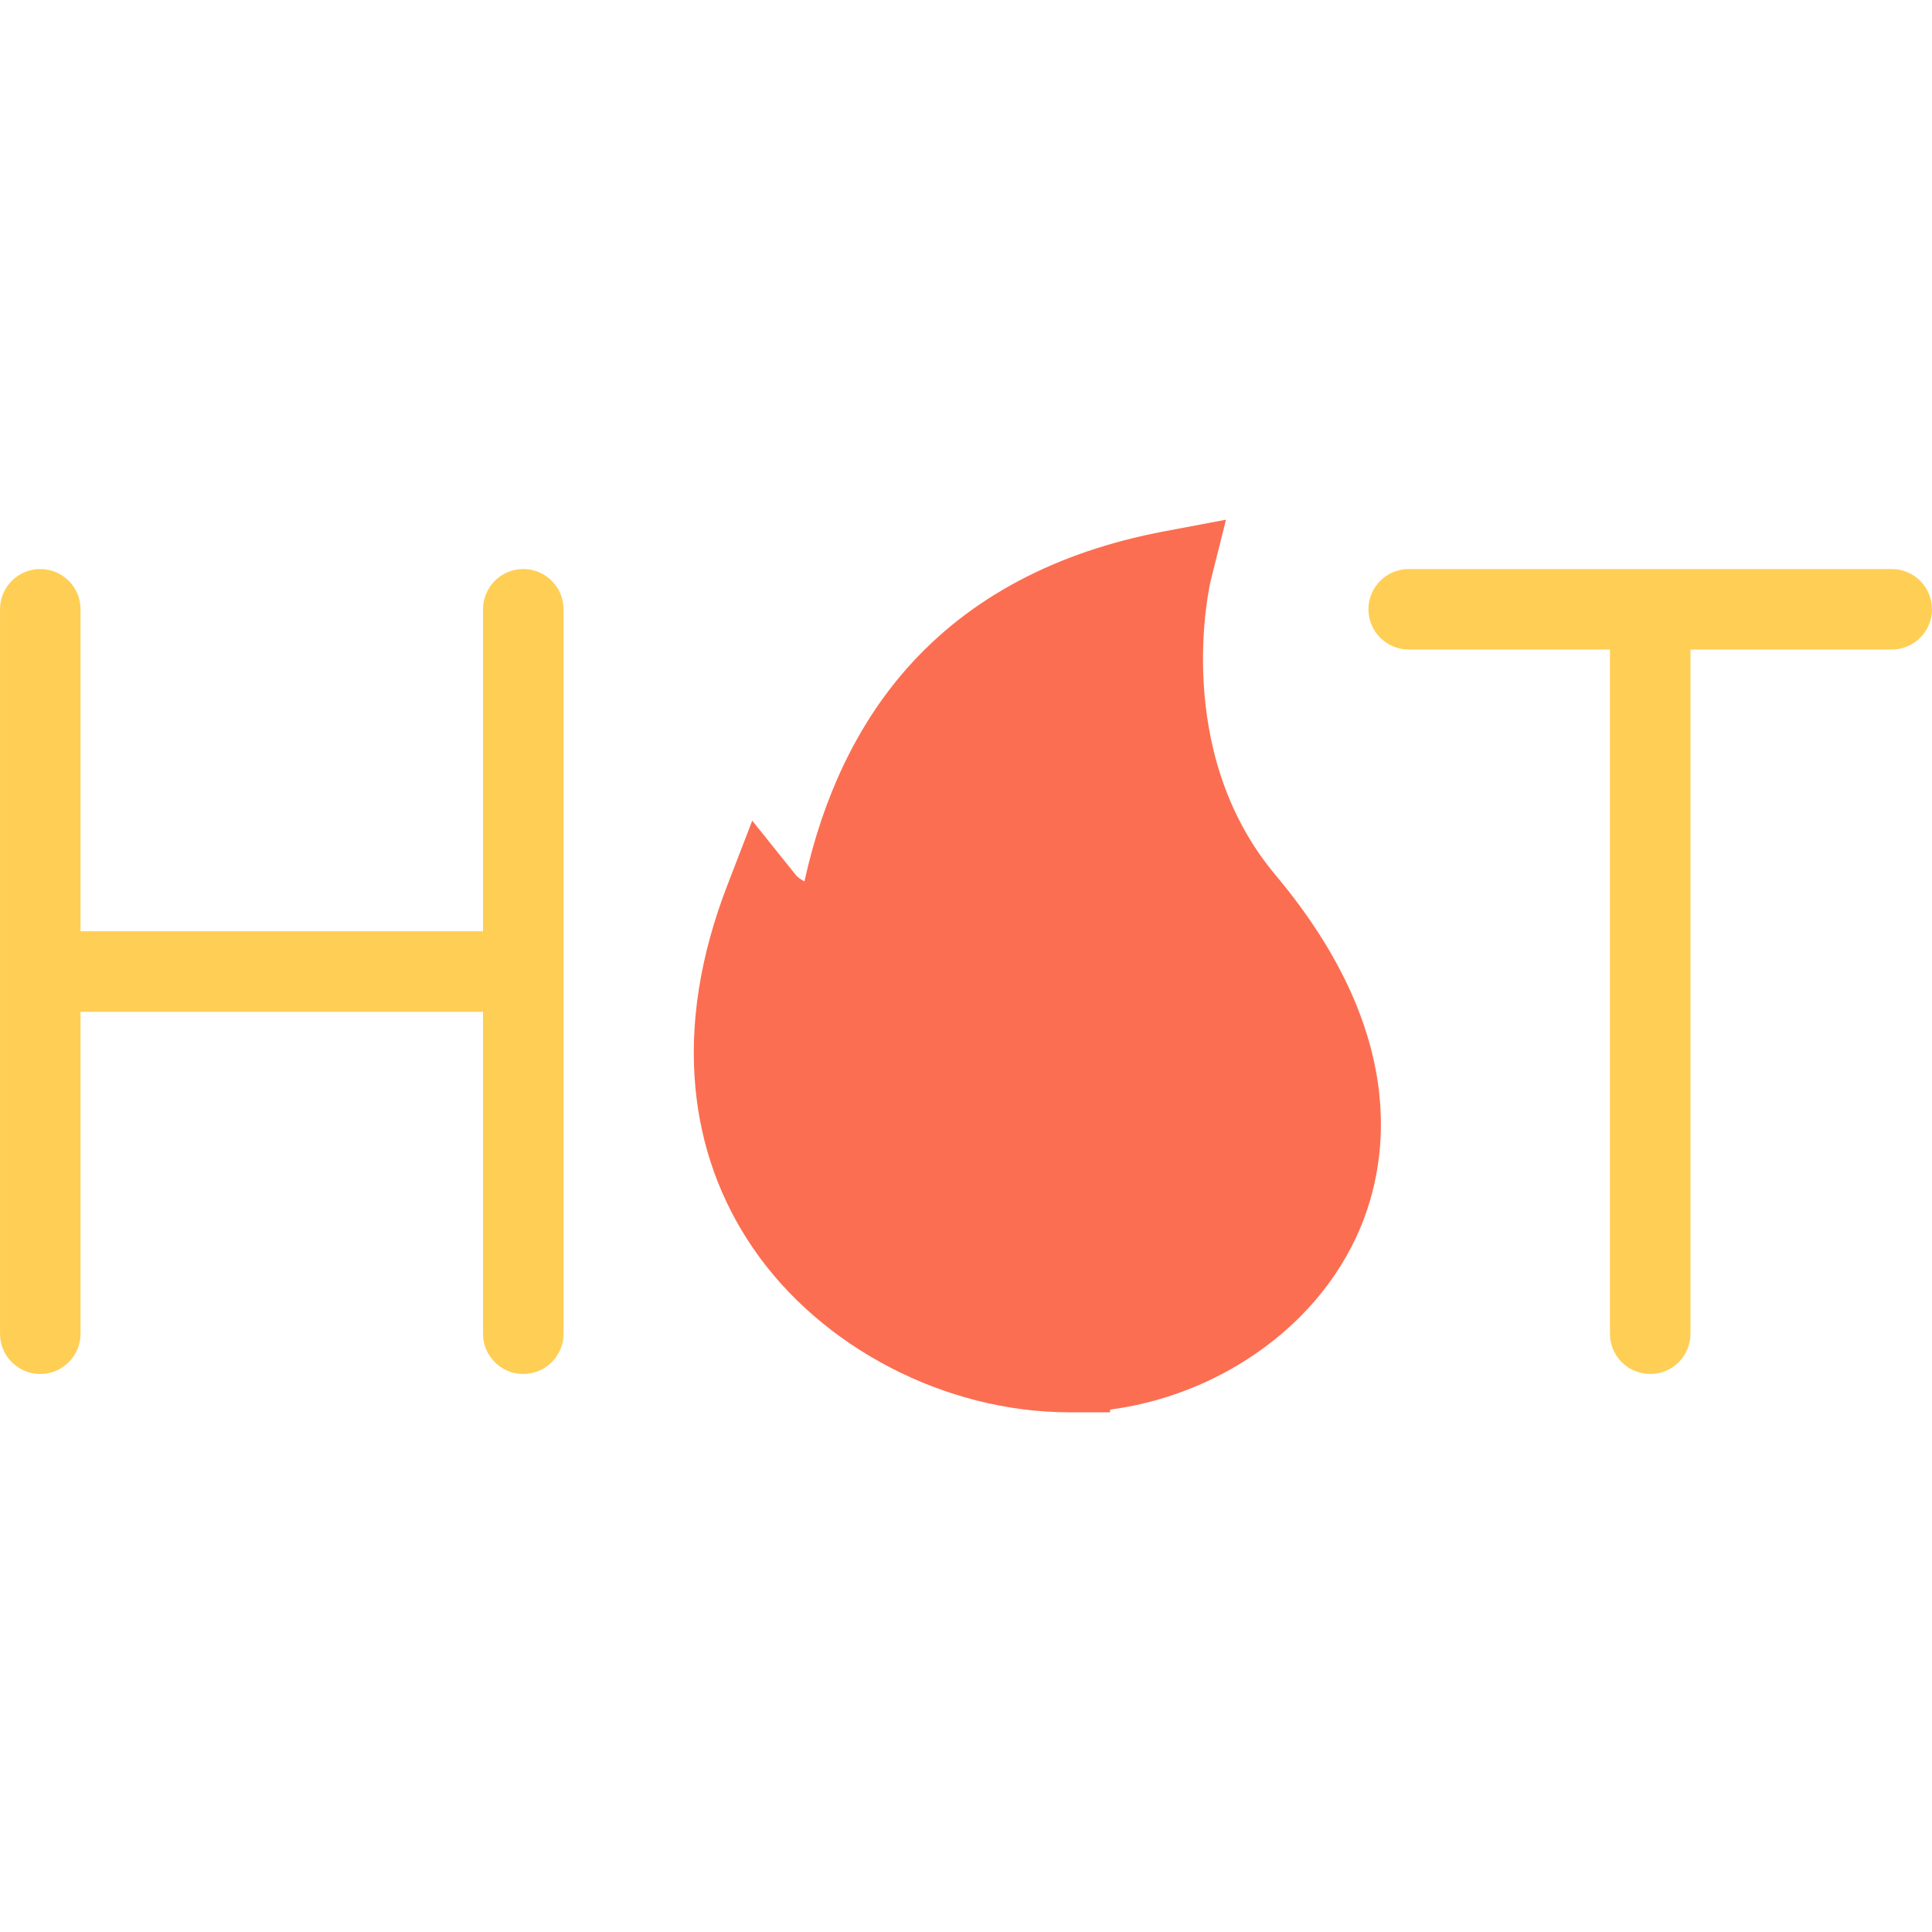
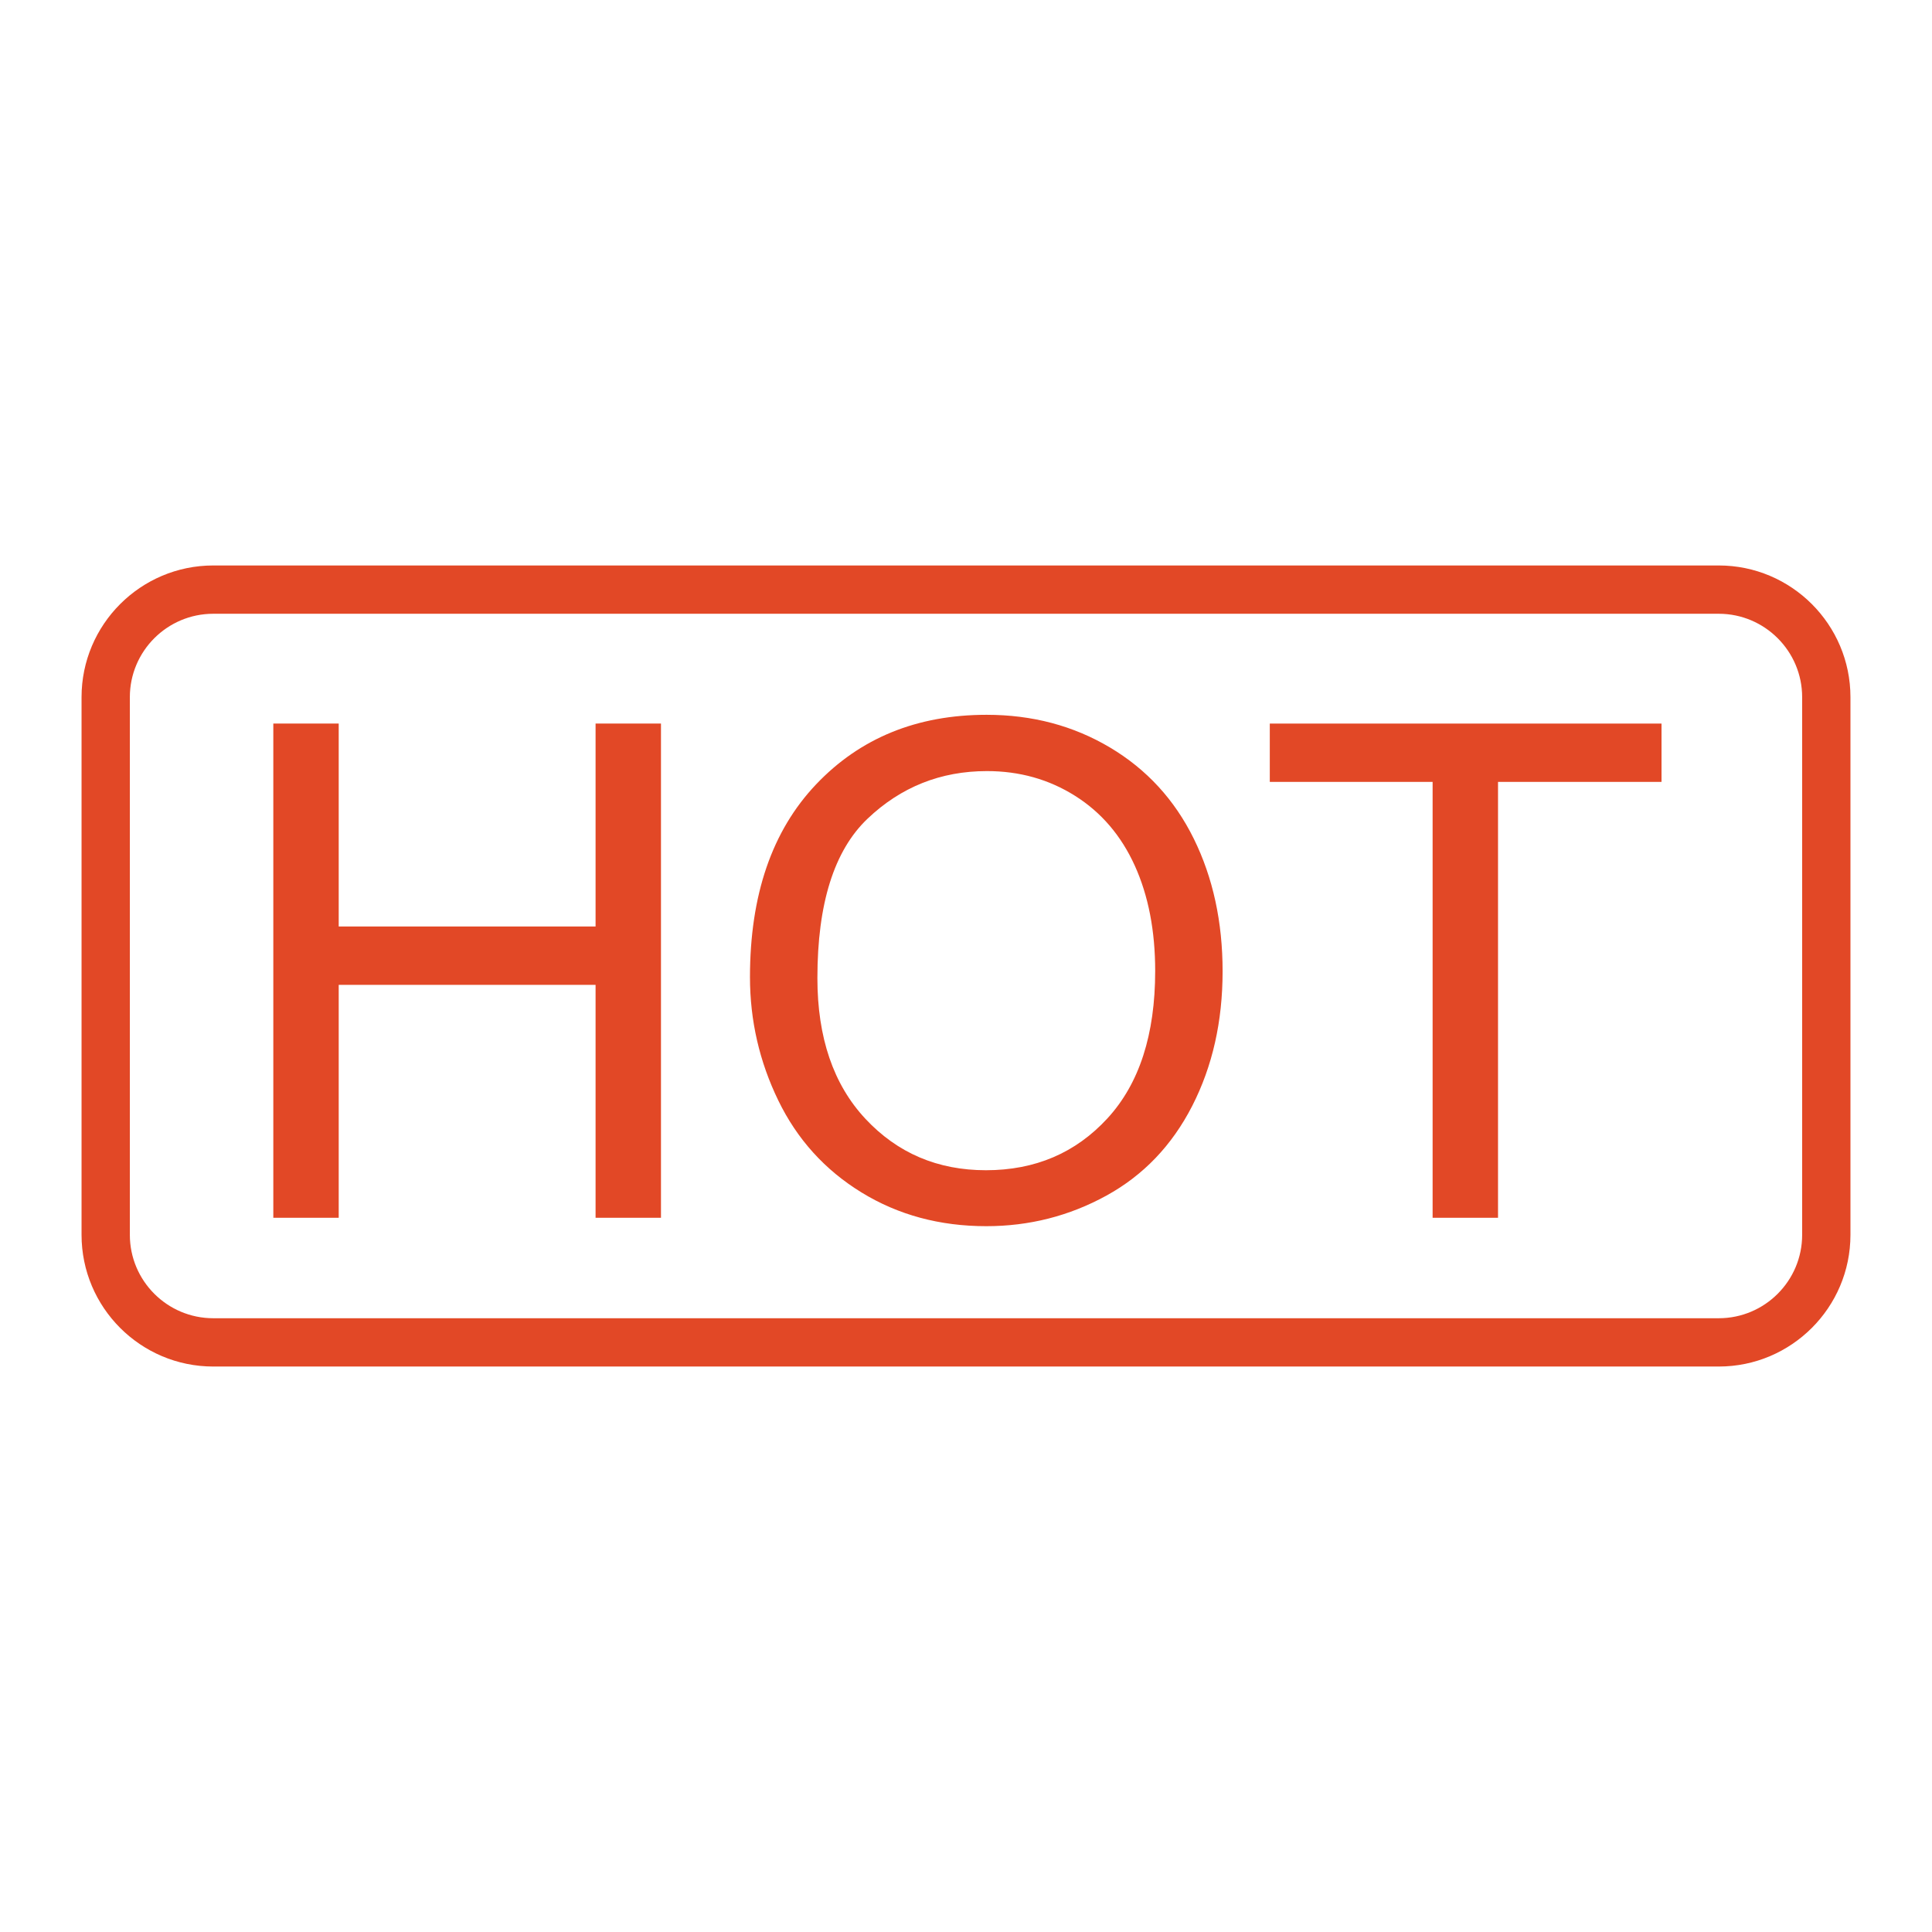
- <svg xmlns="http://www.w3.org/2000/svg" t="1722567965879" class="icon" viewBox="0 0 1024 1024" version="1.1" p-id="4479" width="200" height="200">
-   <path d="M675.994 463.72c-55.56-66.232-34.5-155.088-34.312-155.916l8.124-32.36-32.748 6.188c-57.498 10.828-103.372 35.266-136.372 72.624-26.092 29.546-44.31 67.436-54.326 112.918-1.968-1.11-3.578-2.204-4.454-3.282l-23.202-28.92-13.344 34.608c-14.344 37.25-19.984 73.264-16.766 107.044 2.954 31.122 13.266 59.746 30.672 85.122 36.138 52.624 101.746 86.684 167.228 86.808H588.37v-1.438c23.248-3.062 46.436-11 66.934-23.124 28.562-16.872 50.562-40.496 63.562-68.372 15.754-33.812 31.126-103.682-42.872-191.9z" fill="#FC6E51" p-id="4480" />
-   <path d="M277.334 301.6c-11.78 0-21.326 9.546-21.326 21.328v170.666H42.686v-170.666c0-11.782-9.562-21.328-21.344-21.328S0.016 311.146 0.016 322.928v384.004c0 11.75 9.544 21.308 21.326 21.308s21.344-9.558 21.344-21.308v-170.668h213.322v170.668c0 11.75 9.546 21.308 21.326 21.308 11.782 0 21.344-9.558 21.344-21.308V322.928c0-11.78-9.562-21.328-21.344-21.328zM1002.674 301.6H746.68c-11.81 0-21.374 9.546-21.374 21.328 0 11.78 9.562 21.342 21.374 21.342h106.624v362.664c0 11.75 9.562 21.308 21.376 21.308 11.748 0 21.31-9.558 21.31-21.308V344.27h106.686c11.748 0 21.31-9.562 21.31-21.342-0.002-11.78-9.564-21.328-21.312-21.328z" fill="#FFCE54" p-id="4481" data-spm-anchor-id="a313x.search_index.0.i1.6bcd3a81aU5nOm" class="selected" />
+ <svg xmlns="http://www.w3.org/2000/svg" t="1724314644692" class="icon" viewBox="0 0 1024 1024" version="1.1" p-id="4329" width="200" height="200">
+   <path d="M660.48 721.28" fill="#66180C" p-id="4330" />
+   <path d="M910.981 724.291 113.019 724.291c-38.487 0-69.796-31.309-69.796-69.796L43.223 369.51c0-38.487 31.309-69.801 69.796-69.801l797.962 0c38.487 0 69.796 31.314 69.796 69.801l0 284.984C980.777 692.982 949.463 724.291 910.981 724.291zM113.019 325.309c-24.371 0-44.196 19.83-44.196 44.201l0 284.984c0 24.371 19.825 44.196 44.196 44.196l797.962 0c24.371 0 44.196-19.825 44.196-44.196L955.177 369.51c0-24.371-19.825-44.201-44.196-44.201L113.019 325.309z" fill="#E24826" p-id="4331" />
+   <path d="M144.86 645.443l0-261.939 34.662 0 0 107.561 136.146 0L315.668 383.508l34.662 0 0 261.939-34.662 0 0-123.464L179.523 521.984l0 123.464L144.86 645.448z" fill="#E24826" p-id="4332" />
+   <path d="M397.501 517.868c0-43.474 11.674-77.512 35.021-102.113 23.347-24.596 53.484-36.895 90.409-36.895 24.182 0 45.978 5.78 65.393 17.331 19.415 11.556 34.217 27.663 44.401 48.328 10.184 20.669 15.278 44.104 15.278 70.308 0 26.563-5.361 50.324-16.082 71.291-10.726 20.966-25.912 36.833-45.563 47.616s-40.852 16.169-63.611 16.169c-24.653 0-46.694-5.955-66.104-17.864-19.415-11.909-34.13-28.17-44.134-48.778C402.509 562.662 397.501 540.861 397.501 517.868zM433.239 518.405c0 31.57 8.489 56.433 25.462 74.598 16.973 18.166 38.262 27.244 63.877 27.244 26.086 0 47.555-9.17 64.41-27.515 16.855-18.34 25.283-44.37 25.283-78.08 0-21.325-3.604-39.936-10.808-55.839-7.209-15.898-17.751-28.232-31.626-36.987-13.88-8.755-29.455-13.133-46.725-13.133-24.54 0-45.65 8.428-63.34 25.283C442.081 450.842 433.239 478.981 433.239 518.405z" fill="#E24826" p-id="4333" />
+   <path d="M759.316 645.443 759.316 414.418l-86.298 0 0-30.909 207.621 0 0 30.909-86.656 0 0 231.03L759.316 645.448z" fill="#E24826" p-id="4334" />
</svg>
